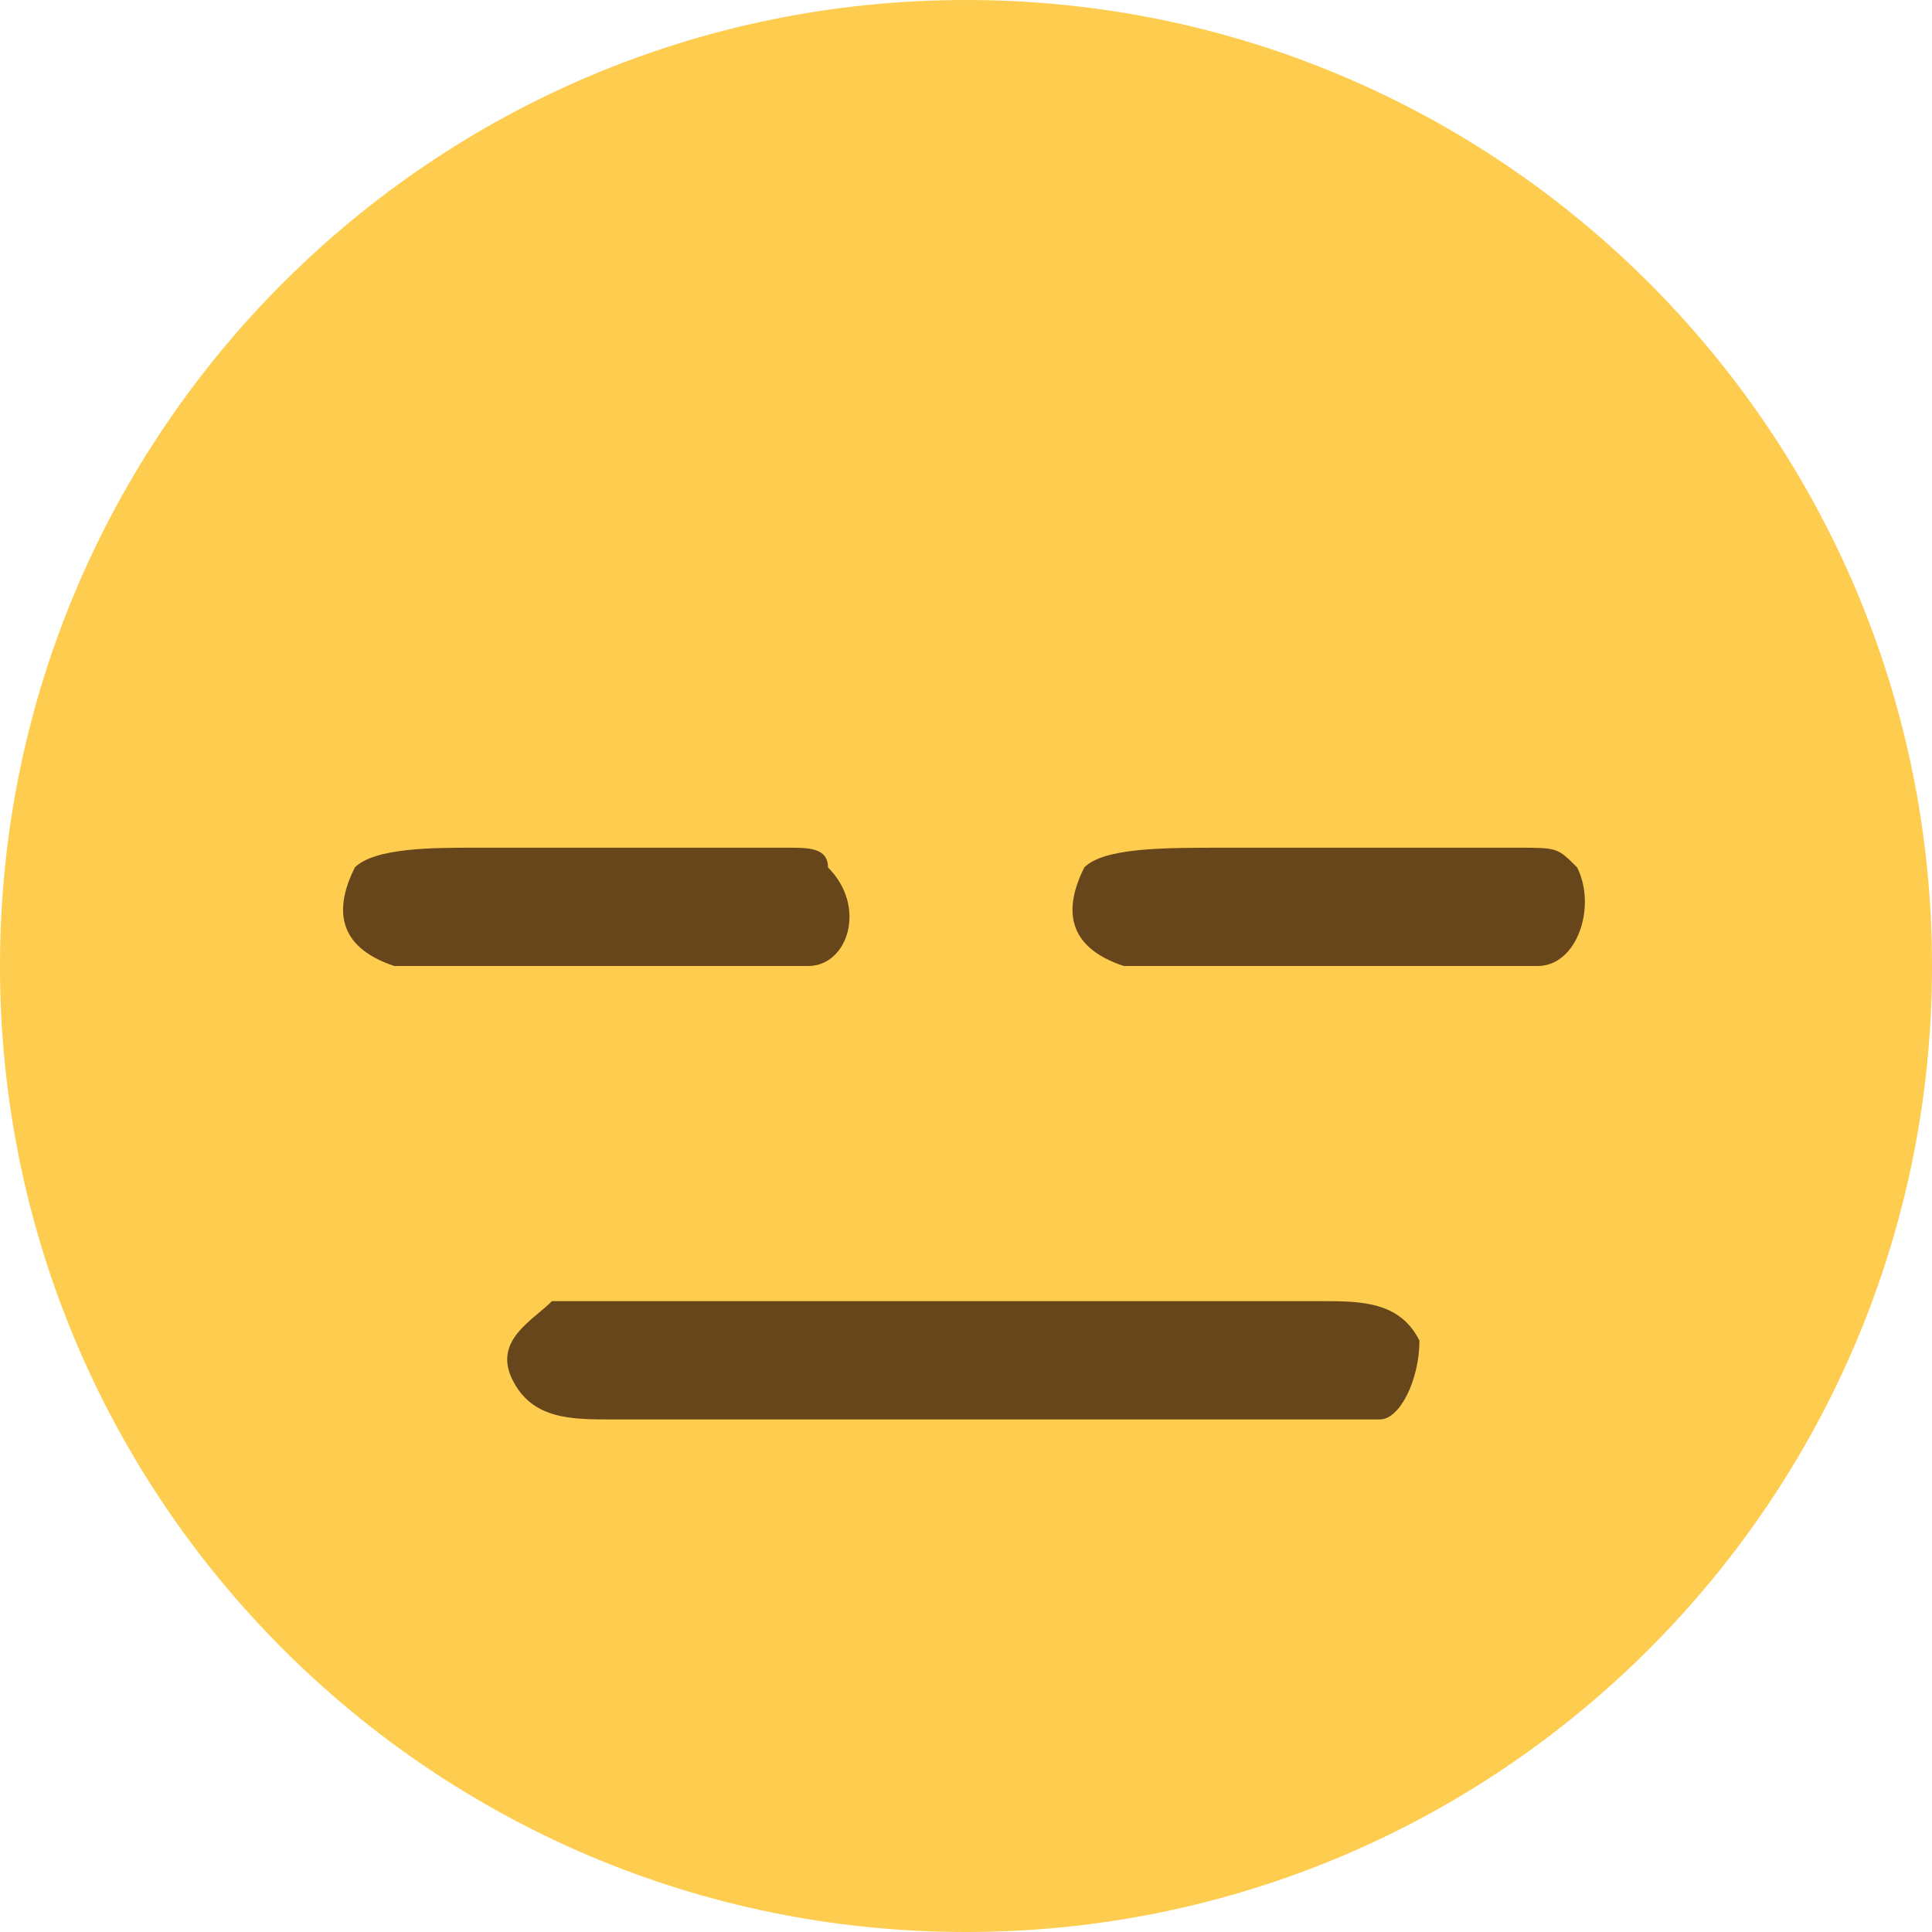
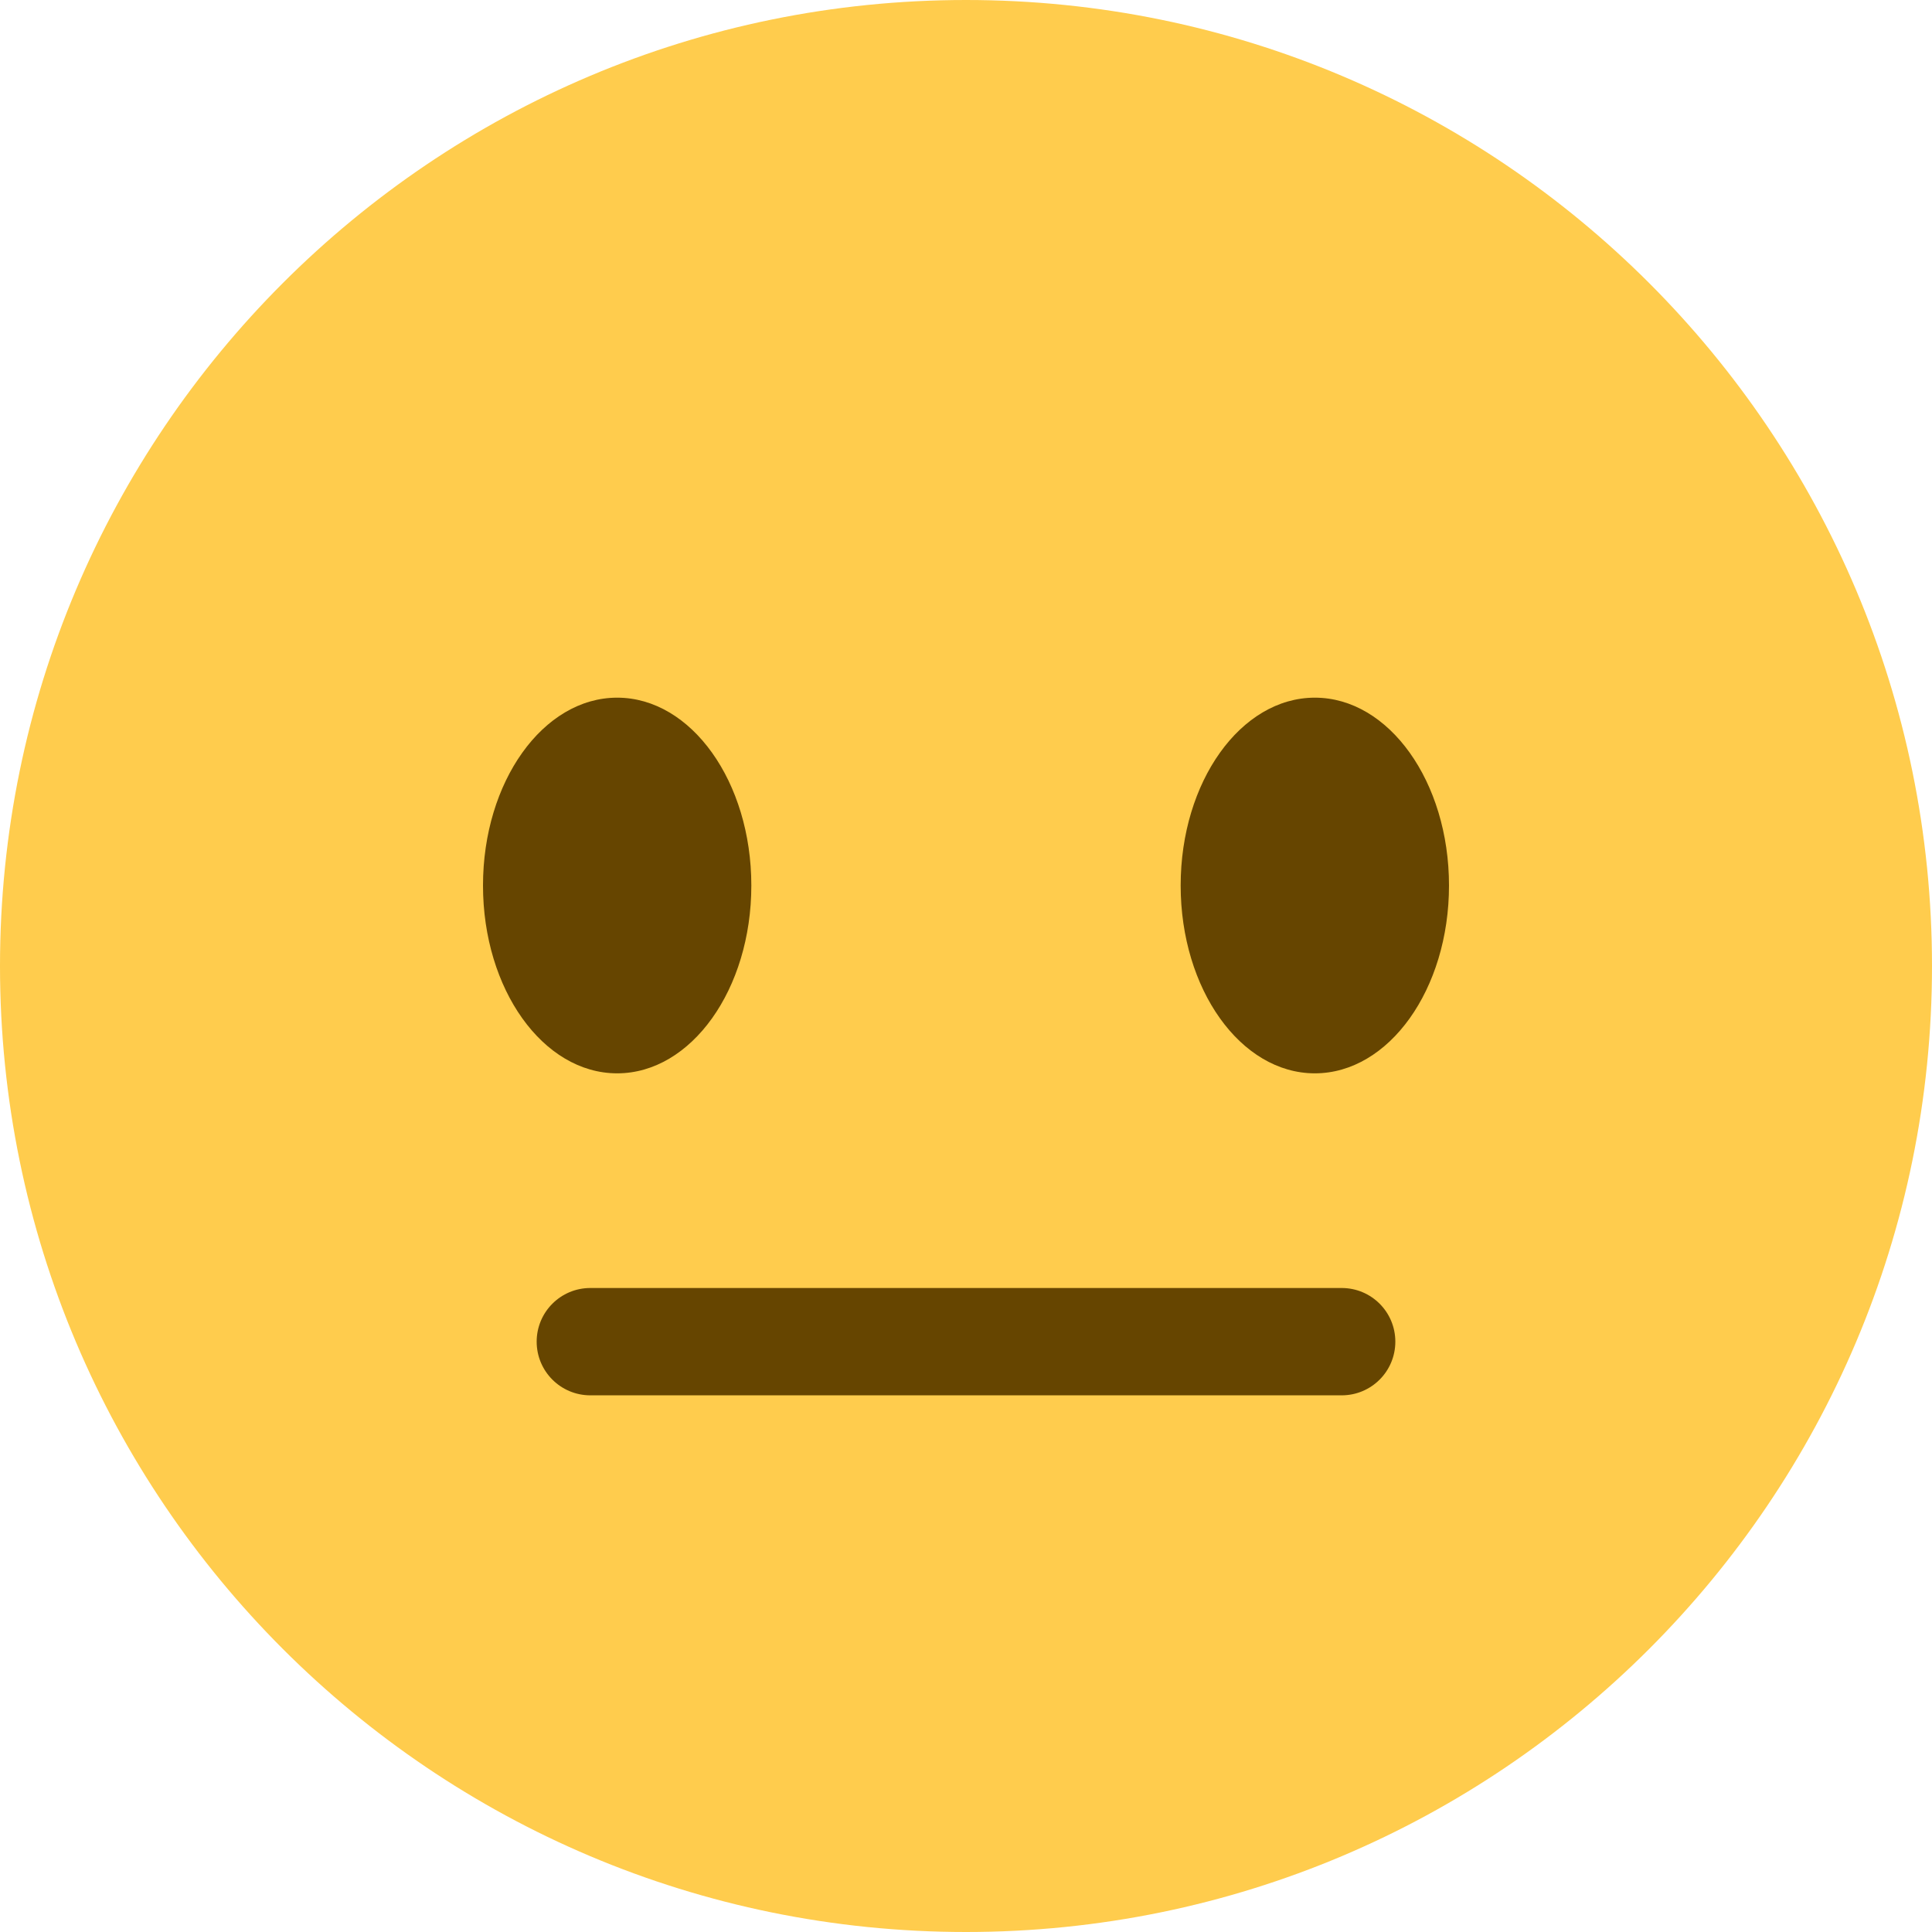
- <svg xmlns="http://www.w3.org/2000/svg" xml:space="preserve" width="100px" height="100px" version="1.1" style="shape-rendering:geometricPrecision; text-rendering:geometricPrecision; image-rendering:optimizeQuality; fill-rule:evenodd; clip-rule:evenodd" viewBox="0 0 0.98 0.98">
-   <defs>
-     <style type="text/css">
-    
-     .fil1 {fill:#66461A}
-     .fil0 {fill:#FECC4E}
-    
-   </style>
-   </defs>
-   <g id="PowerClip_x0020_Contents">
-     <g id="_2995449947440">
-       <circle class="fil0" cx="0.49" cy="0.49" r="0.49" />
-       <path class="fil1" d="M0.28 0.66c-0.01,0.01 -0.03,0.02 -0.02,0.04 0.01,0.02 0.03,0.02 0.05,0.02 0.03,0 0.38,0 0.39,0 0.01,0 0.02,-0.02 0.02,-0.04 -0.01,-0.02 -0.03,-0.02 -0.05,-0.02 -0.03,0 -0.38,0 -0.39,0z" />
-       <path class="fil1" d="M0.57 0.49l0.02 0c0.01,0 0.18,0 0.19,0 0.02,0 0.03,-0.03 0.02,-0.05 -0.01,-0.01 -0.01,-0.01 -0.03,-0.01 -0.05,0 -0.1,0 -0.15,0 -0.03,0 -0.06,0 -0.07,0.01 -0.01,0.02 -0.01,0.04 0.02,0.05z" />
-       <path class="fil1" d="M0.2 0.49l0.02 0c0.01,0 0.18,0 0.19,0 0.02,0 0.03,-0.03 0.01,-0.05 0,-0.01 -0.01,-0.01 -0.02,-0.01 -0.05,0 -0.1,0 -0.16,0 -0.02,0 -0.05,0 -0.06,0.01 -0.01,0.02 -0.01,0.04 0.02,0.05z" />
-     </g>
-   </g>
+ <svg xmlns="http://www.w3.org/2000/svg" viewBox="0 0 36 36">
+   <path fill="#FFCC4D" d="M36 18c0 9.941-8.059 18-18 18-9.94 0-18-8.059-18-18C0 8.06 8.06 0 18 0c9.941 0 18 8.06 18 18" />
+   <ellipse fill="#664500" cx="11.5" cy="16.5" rx="2.5" ry="3.5" />
+   <ellipse fill="#664500" cx="24.5" cy="16.5" rx="2.5" ry="3.5" />
+   <path fill="#664500" d="M25 26H11c-.552 0-1-.447-1-1s.448-1 1-1h14c.553 0 1 .447 1 1s-.447 1-1 1z" />
</svg>
